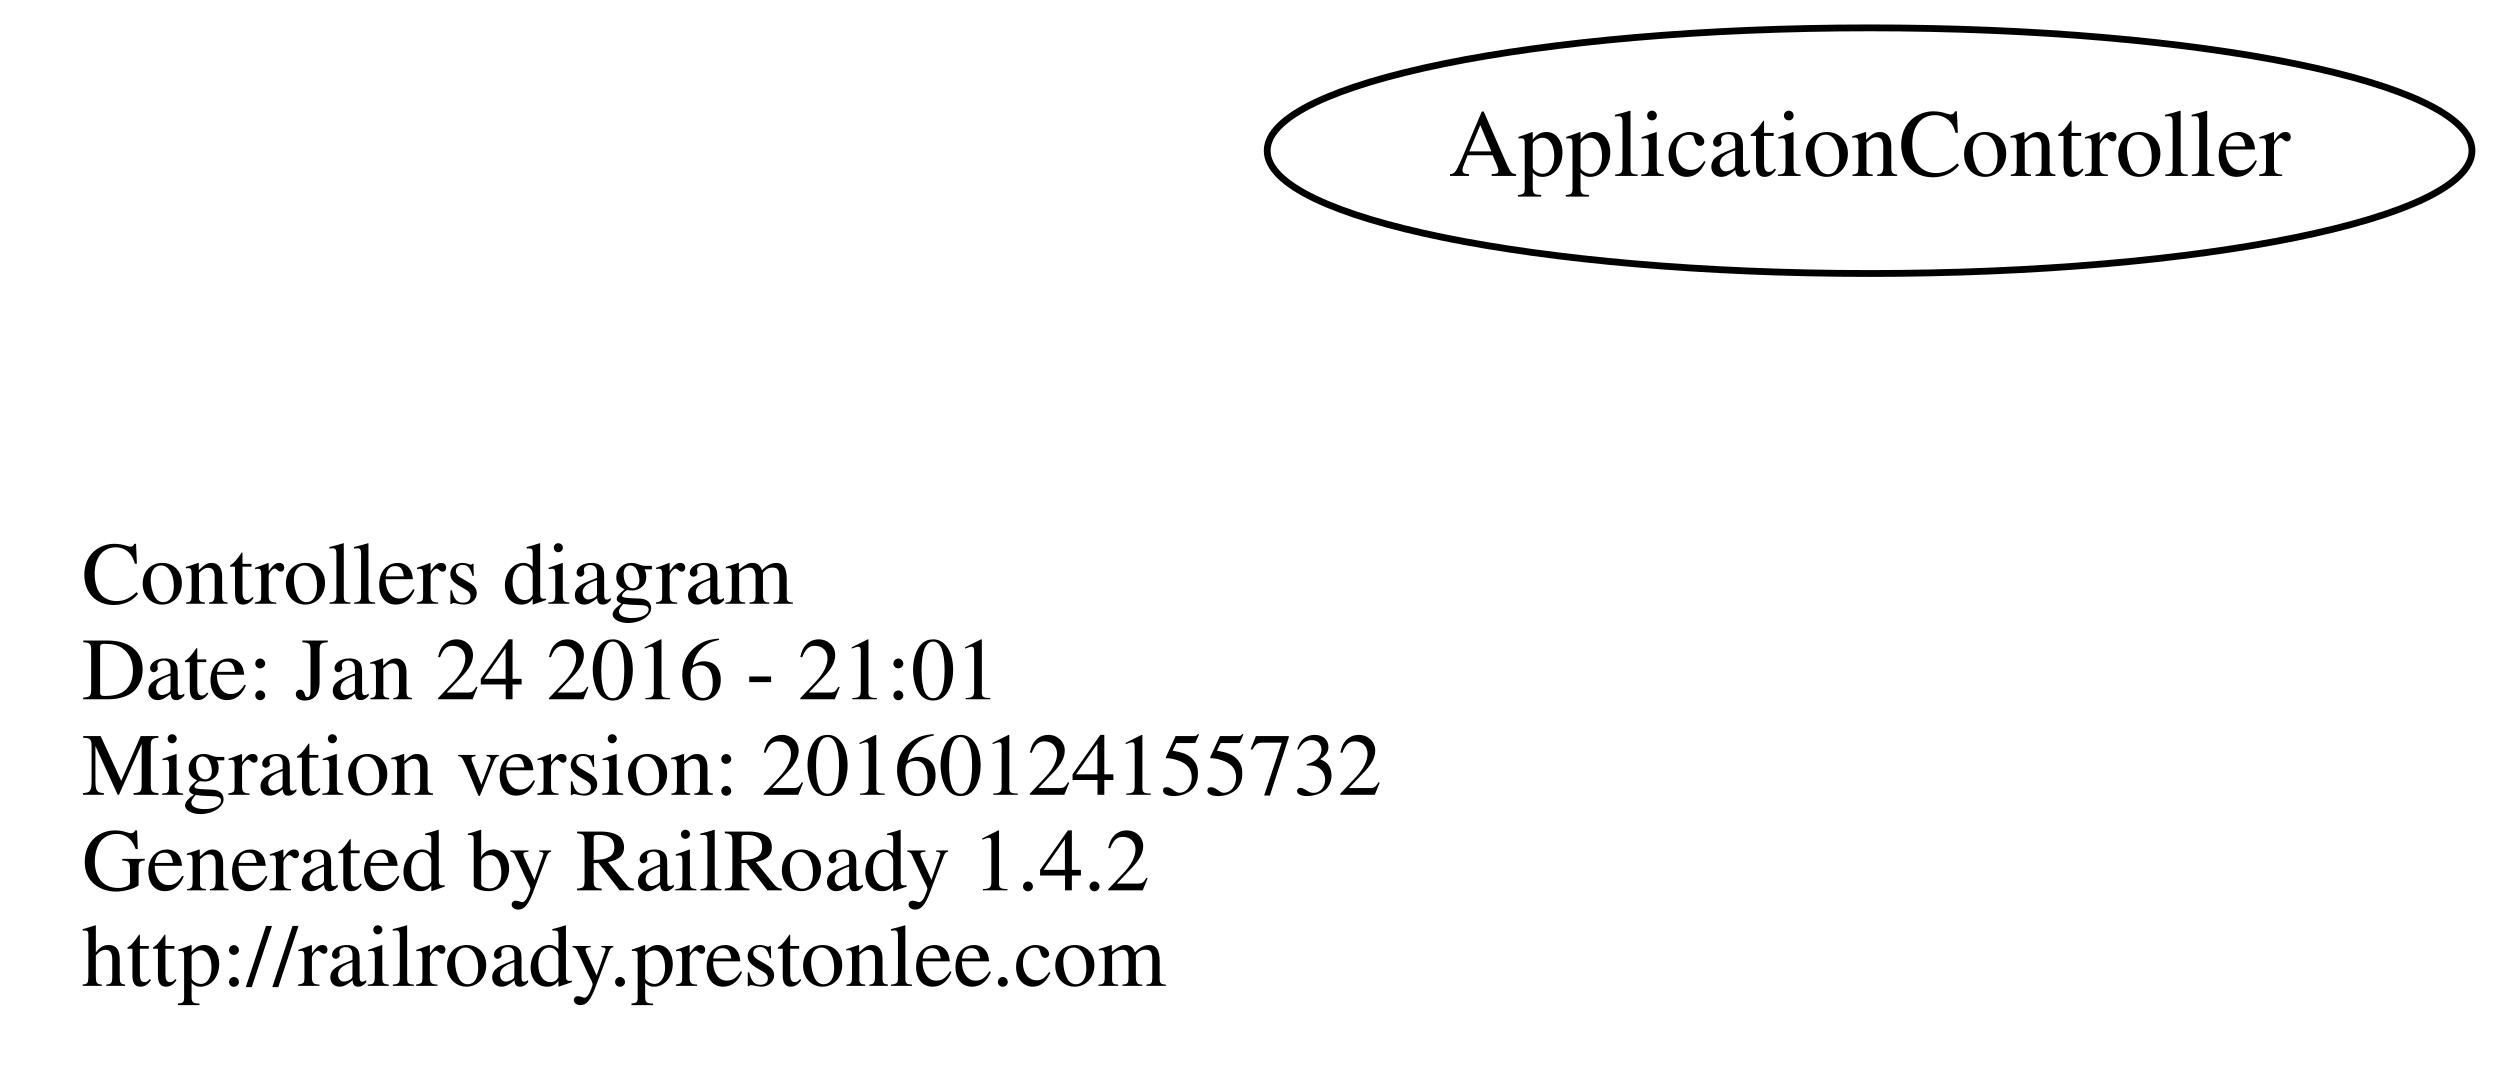
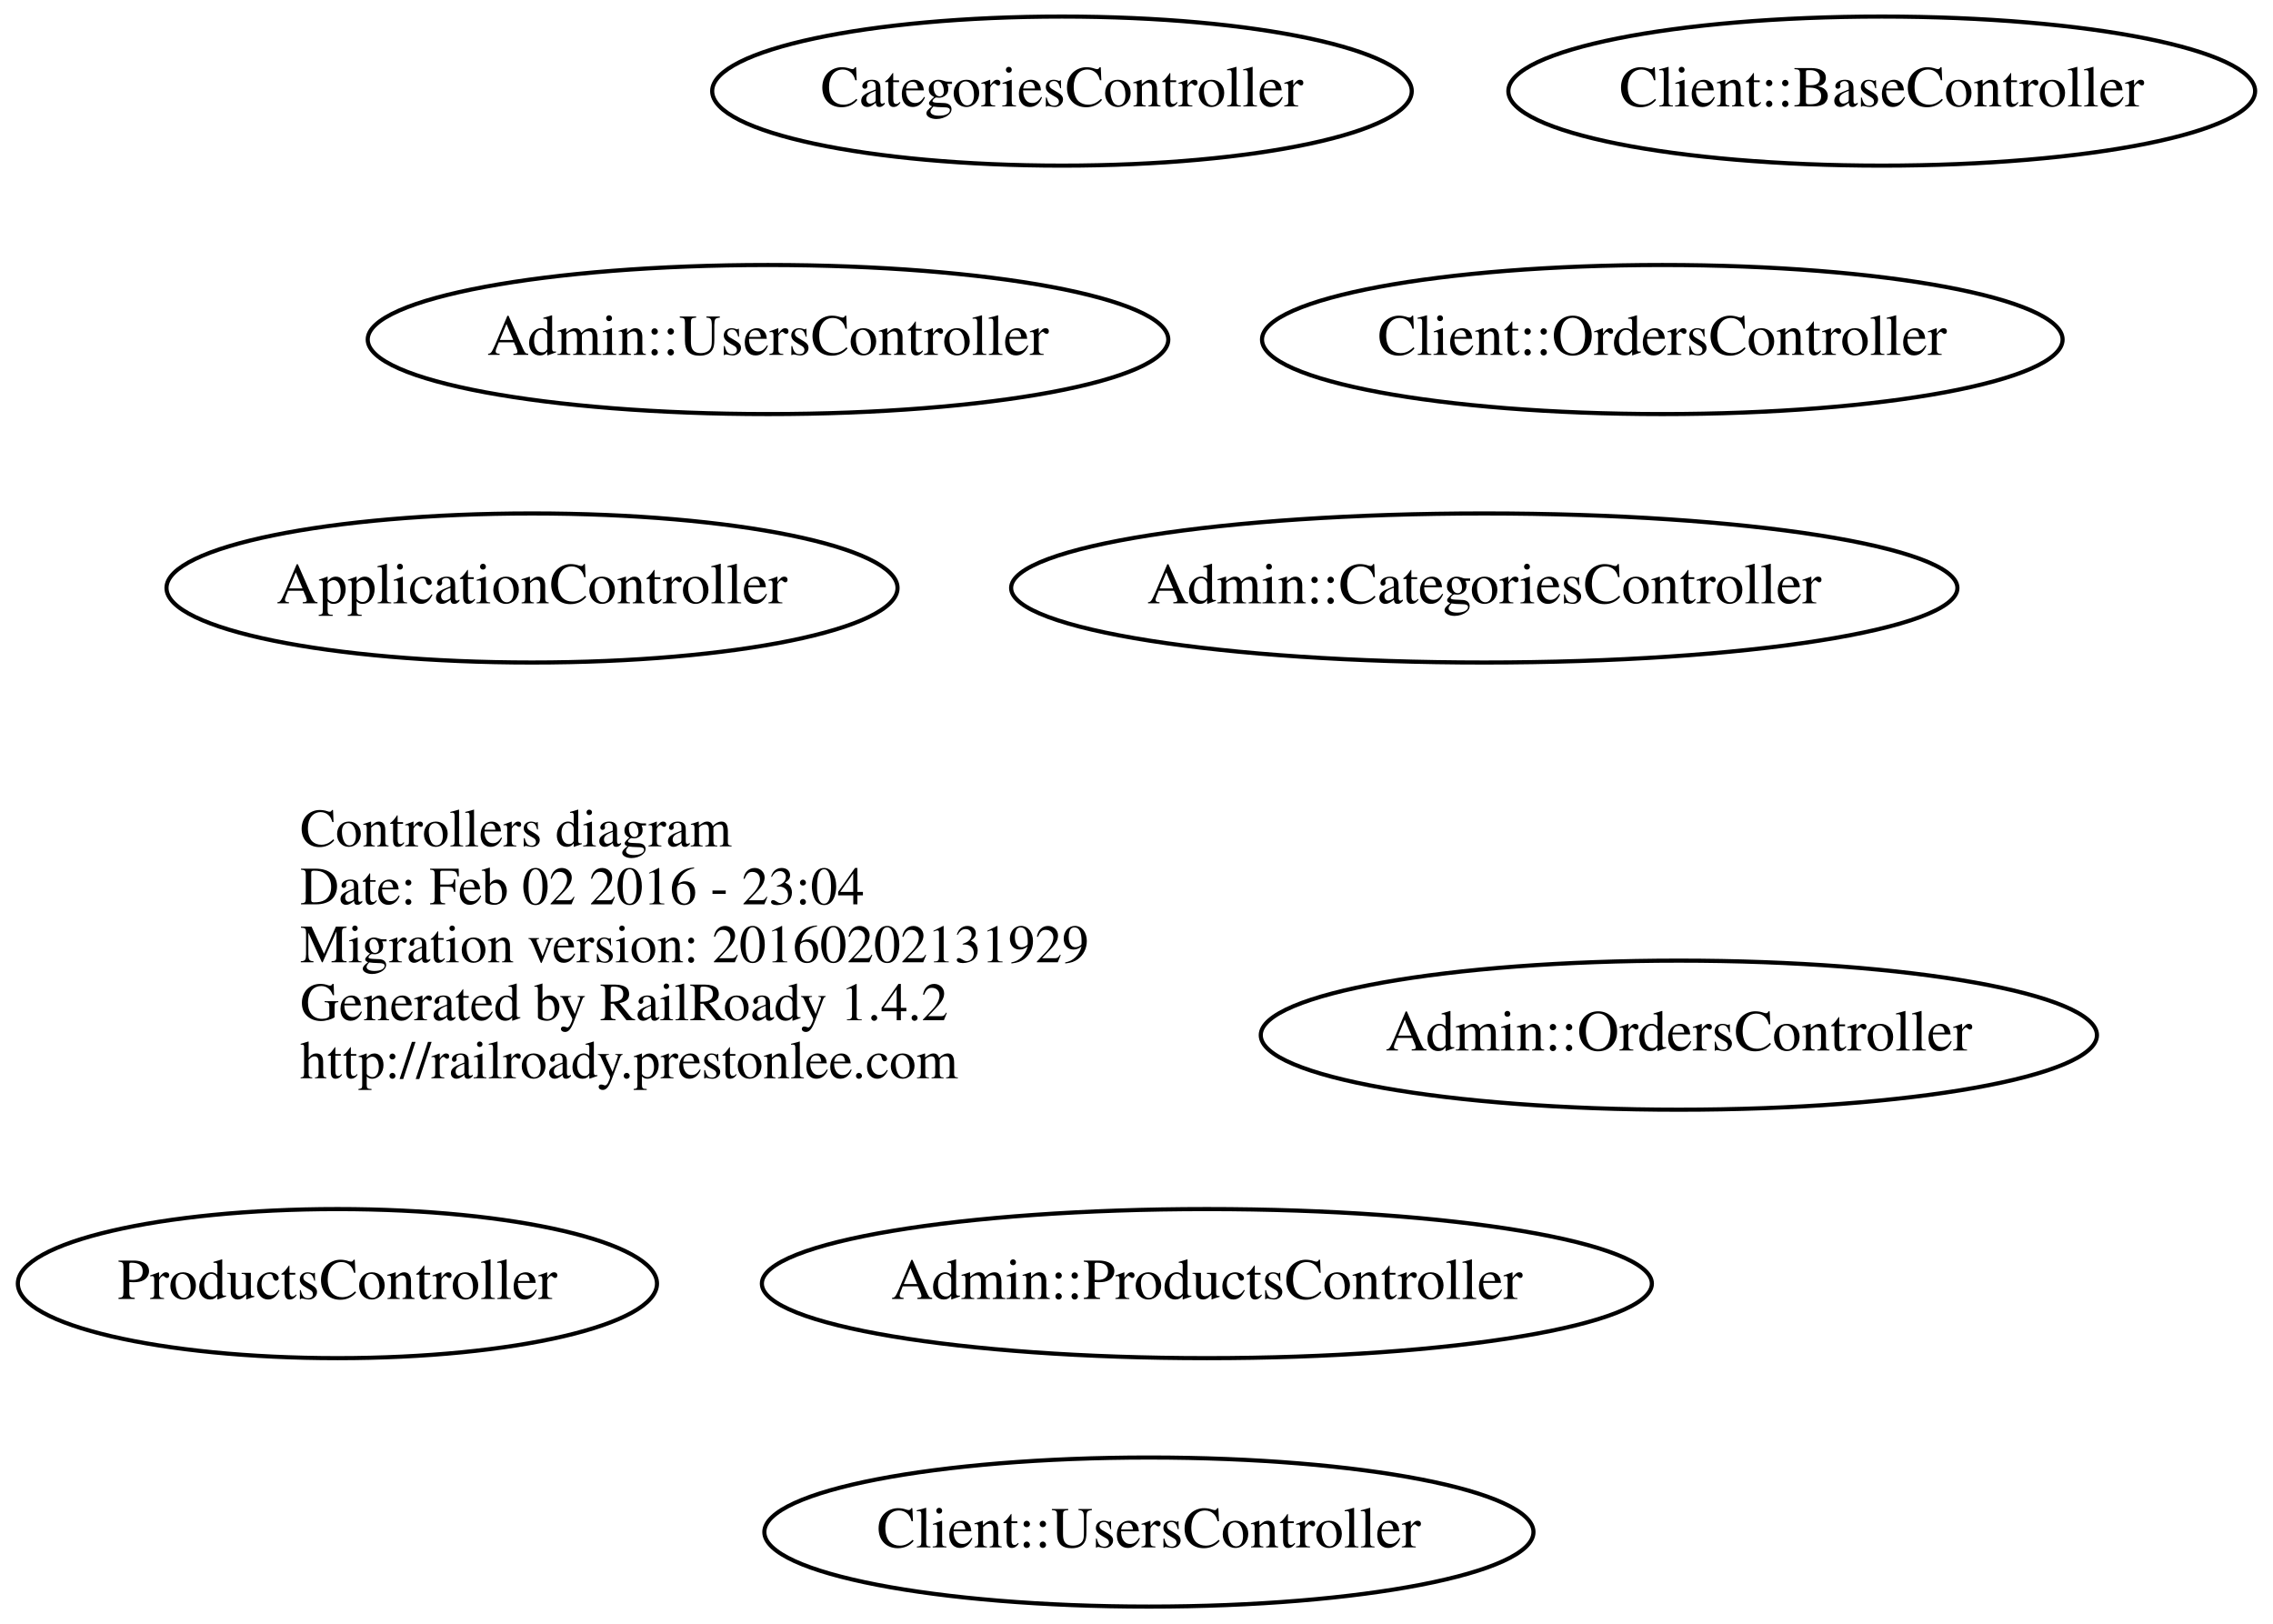
- <svg xmlns="http://www.w3.org/2000/svg" width="366pt" height="156pt" viewBox="0.00 0.00 366.39 156.00">
-   <g id="graph0" class="graph" transform="scale(1 1) rotate(0) translate(116 110)">
-     <polygon fill="none" stroke="none" points="-116,46 -116,-110 250.392,-110 250.392,46 -116,46" />
+ <svg xmlns="http://www.w3.org/2000/svg" width="549pt" height="392pt" viewBox="0.00 0.00 548.69 392.00">
+   <g id="graph0" class="graph" transform="scale(1 1) rotate(0) translate(184.343 220)">
+     <polygon fill="none" stroke="none" points="-184.343,172 -184.343,-220 364.342,-220 364.342,172 -184.343,172" />
    <g id="node1" class="node">
-       <text text-anchor="start" x="-104" y="-21.6" font-family="Times,serif" font-size="13.00">Controllers diagram</text>
-       <text text-anchor="start" x="-104" y="-7.6" font-family="Times,serif" font-size="13.00">Date: Jan 24 2016 - 21:01</text>
-       <text text-anchor="start" x="-104" y="6.4" font-family="Times,serif" font-size="13.00">Migration version: 20160124155732</text>
-       <text text-anchor="start" x="-104" y="20.4" font-family="Times,serif" font-size="13.00">Generated by RailRoady 1.4.2</text>
-       <text text-anchor="start" x="-104" y="34.4" font-family="Times,serif" font-size="13.00">http://railroady.prestonlee.com</text>
+       <text text-anchor="start" x="-112" y="-15.6" font-family="Times,serif" font-size="13.00">Controllers diagram</text>
+       <text text-anchor="start" x="-112" y="-1.6" font-family="Times,serif" font-size="13.00">Date: Feb 02 2016 - 23:04</text>
+       <text text-anchor="start" x="-112" y="12.4" font-family="Times,serif" font-size="13.00">Migration version: 20160202131929</text>
+       <text text-anchor="start" x="-112" y="26.4" font-family="Times,serif" font-size="13.00">Generated by RailRoady 1.4.2</text>
+       <text text-anchor="start" x="-112" y="40.4" font-family="Times,serif" font-size="13.00">http://railroady.prestonlee.com</text>
    </g>
    <g id="node2" class="node">
-       <ellipse fill="none" stroke="black" cx="158" cy="-88" rx="88.284" ry="18" />
-       <text text-anchor="middle" x="158" y="-84.3" font-family="Times,serif" font-size="14.00">ApplicationController</text>
+       <ellipse fill="none" stroke="black" cx="-56" cy="-78" rx="88.284" ry="18" />
+       <text text-anchor="middle" x="-56" y="-74.3" font-family="Times,serif" font-size="14.00">ApplicationController</text>
+     </g>
+     <g id="node3" class="node">
+       <ellipse fill="none" stroke="black" cx="72" cy="-198" rx="84.485" ry="18" />
+       <text text-anchor="middle" x="72" y="-194.3" font-family="Times,serif" font-size="14.00">CategoriesController</text>
+     </g>
+     <g id="node4" class="node">
+       <ellipse fill="none" stroke="black" cx="-103" cy="90" rx="77.187" ry="18" />
+       <text text-anchor="middle" x="-103" y="93.7" font-family="Times,serif" font-size="14.00">ProductsController</text>
+     </g>
+     <g id="node5" class="node">
+       <ellipse fill="none" stroke="black" cx="217" cy="-138" rx="96.683" ry="18" />
+       <text text-anchor="middle" x="217" y="-134.3" font-family="Times,serif" font-size="14.00">Client::OrdersController</text>
+     </g>
+     <g id="node6" class="node">
+       <ellipse fill="none" stroke="black" cx="93" cy="150" rx="92.883" ry="18" />
+       <text text-anchor="middle" x="93" y="153.7" font-family="Times,serif" font-size="14.00">Client::UsersController</text>
+     </g>
+     <g id="node7" class="node">
+       <ellipse fill="none" stroke="black" cx="270" cy="-198" rx="90.184" ry="18" />
+       <text text-anchor="middle" x="270" y="-194.3" font-family="Times,serif" font-size="14.00">Client::BaseController</text>
+     </g>
+     <g id="node8" class="node">
+       <ellipse fill="none" stroke="black" cx="221" cy="30" rx="100.983" ry="18" />
+       <text text-anchor="middle" x="221" y="33.7" font-family="Times,serif" font-size="14.00">Admin::OrdersController</text>
+     </g>
+     <g id="node9" class="node">
+       <ellipse fill="none" stroke="black" cx="174" cy="-78" rx="114.28" ry="18" />
+       <text text-anchor="middle" x="174" y="-74.3" font-family="Times,serif" font-size="14.00">Admin::CategoriesController</text>
+     </g>
+     <g id="node10" class="node">
+       <ellipse fill="none" stroke="black" cx="1" cy="-138" rx="96.683" ry="18" />
+       <text text-anchor="middle" x="1" y="-134.3" font-family="Times,serif" font-size="14.00">Admin::UsersController</text>
+     </g>
+     <g id="node11" class="node">
+       <ellipse fill="none" stroke="black" cx="107" cy="90" rx="107.482" ry="18" />
+       <text text-anchor="middle" x="107" y="93.7" font-family="Times,serif" font-size="14.00">Admin::ProductsController</text>
    </g>
  </g>
</svg>
